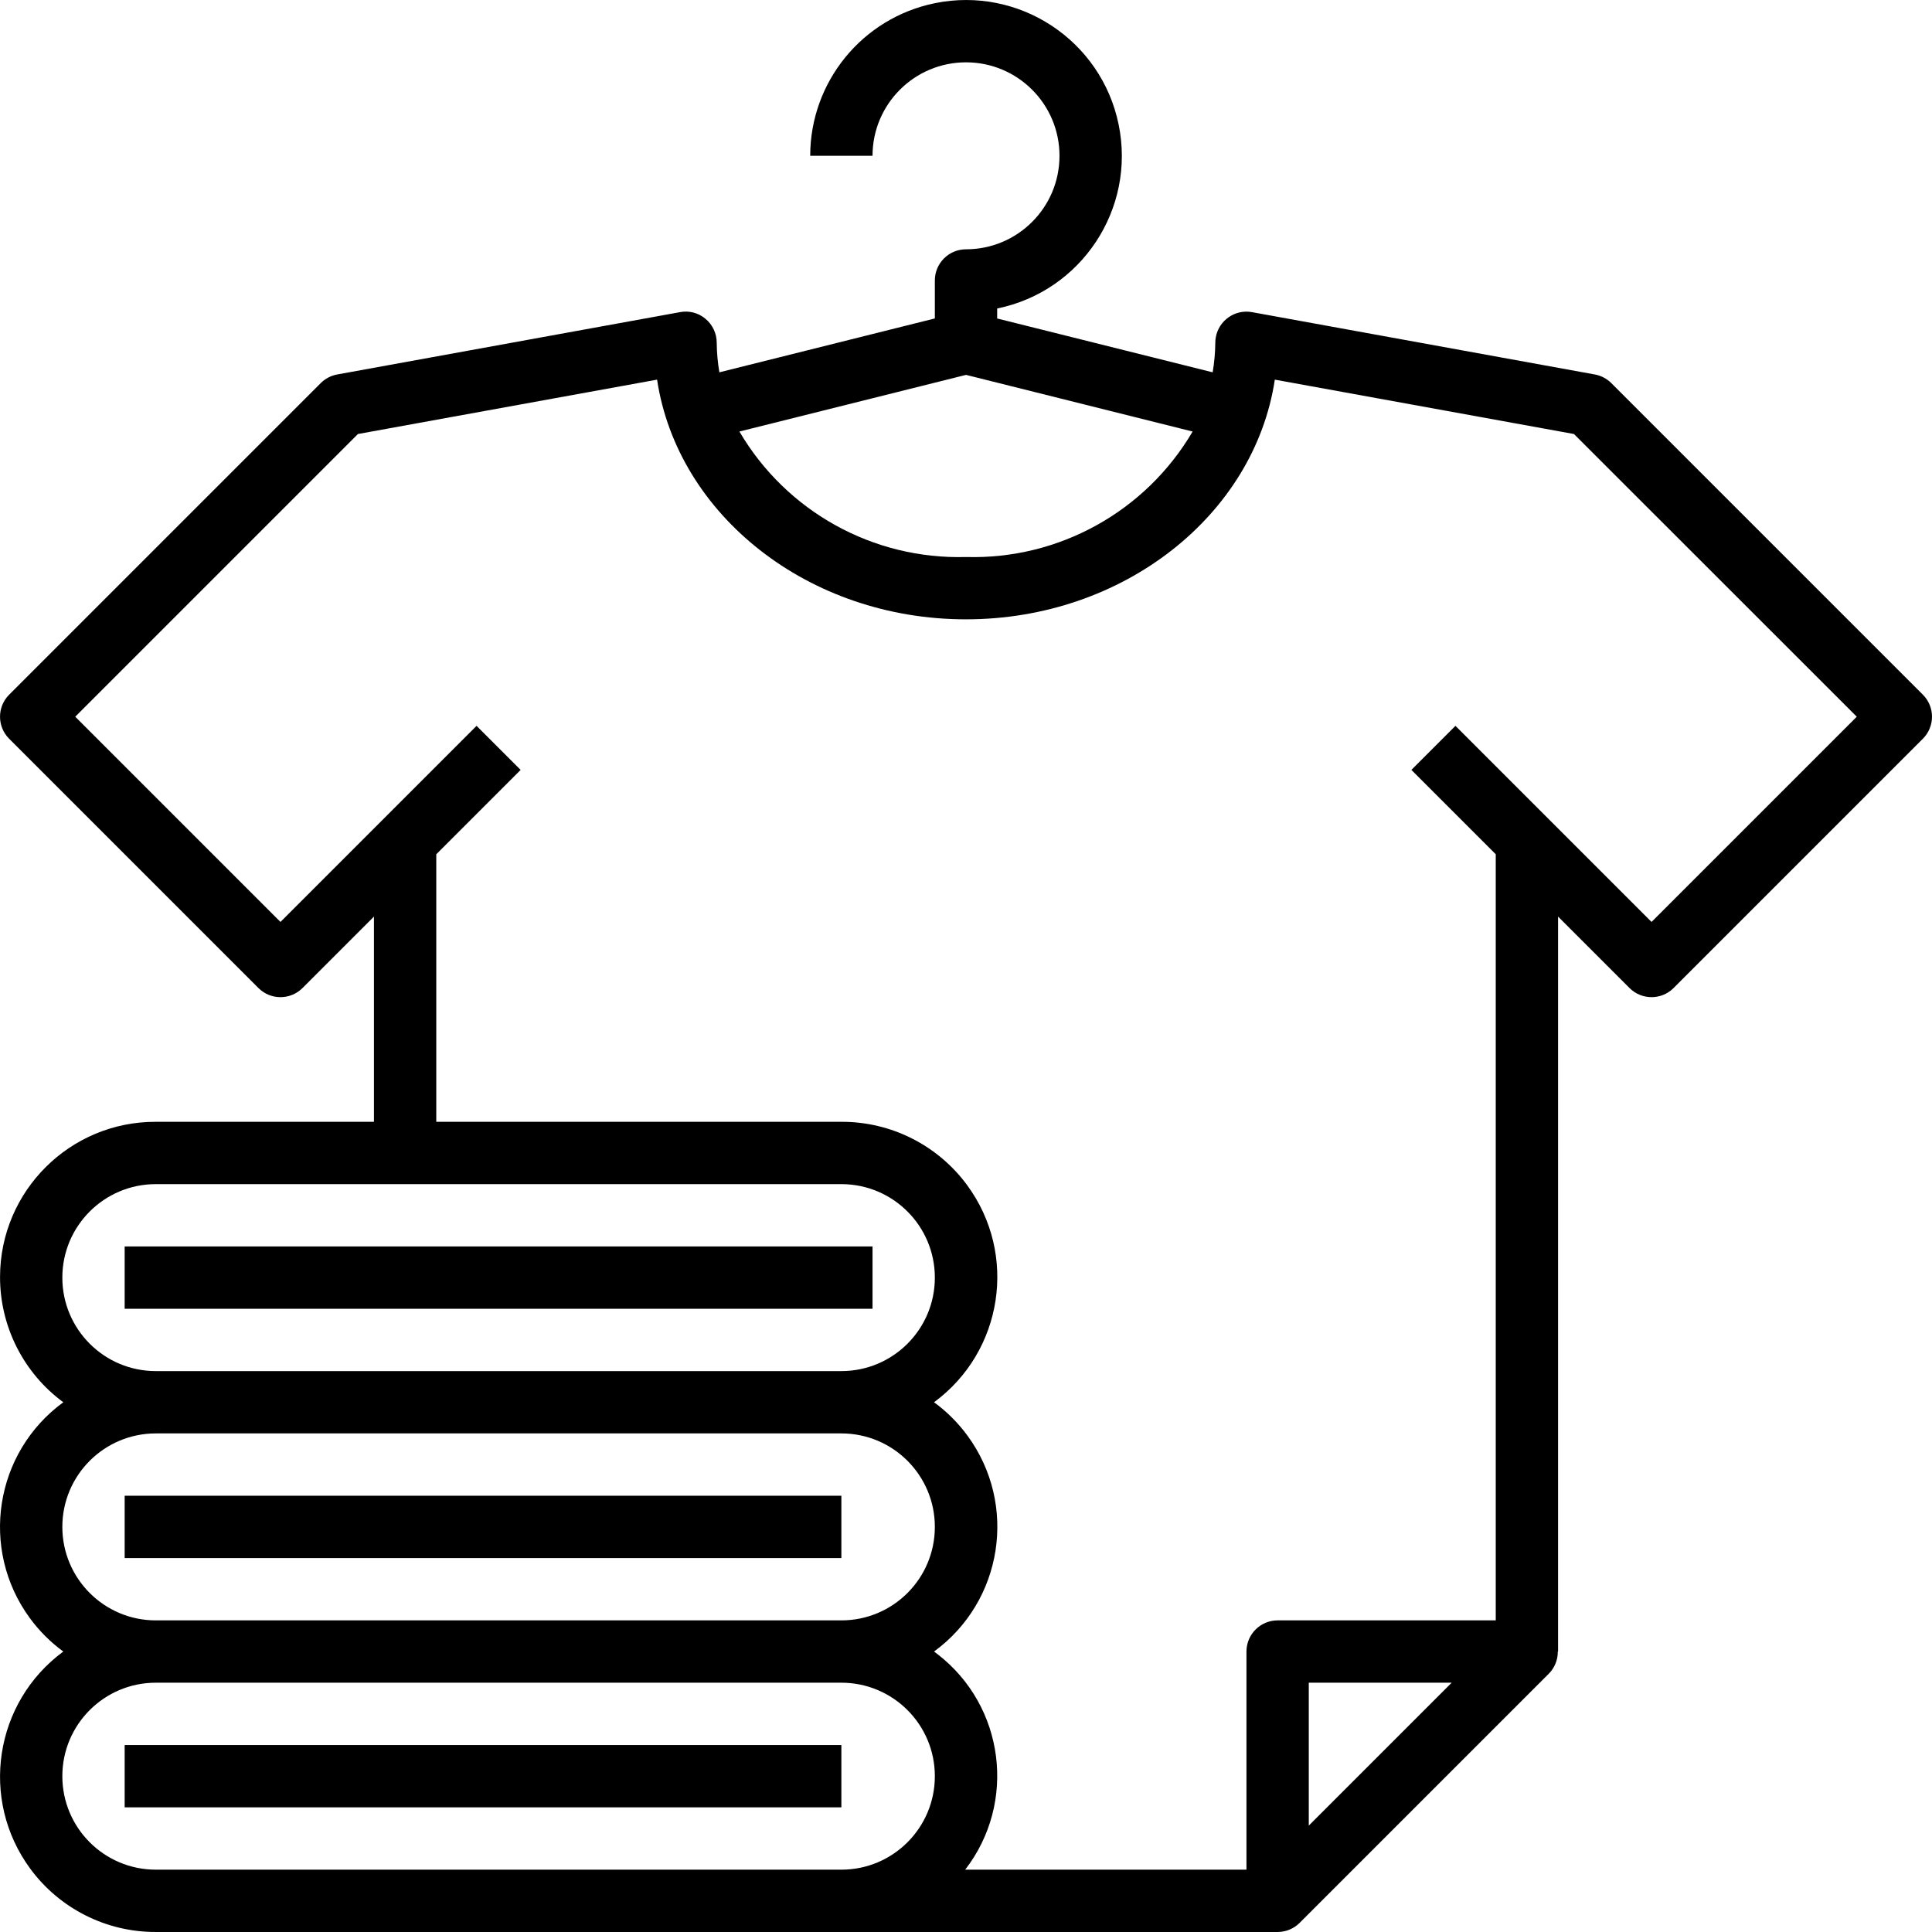
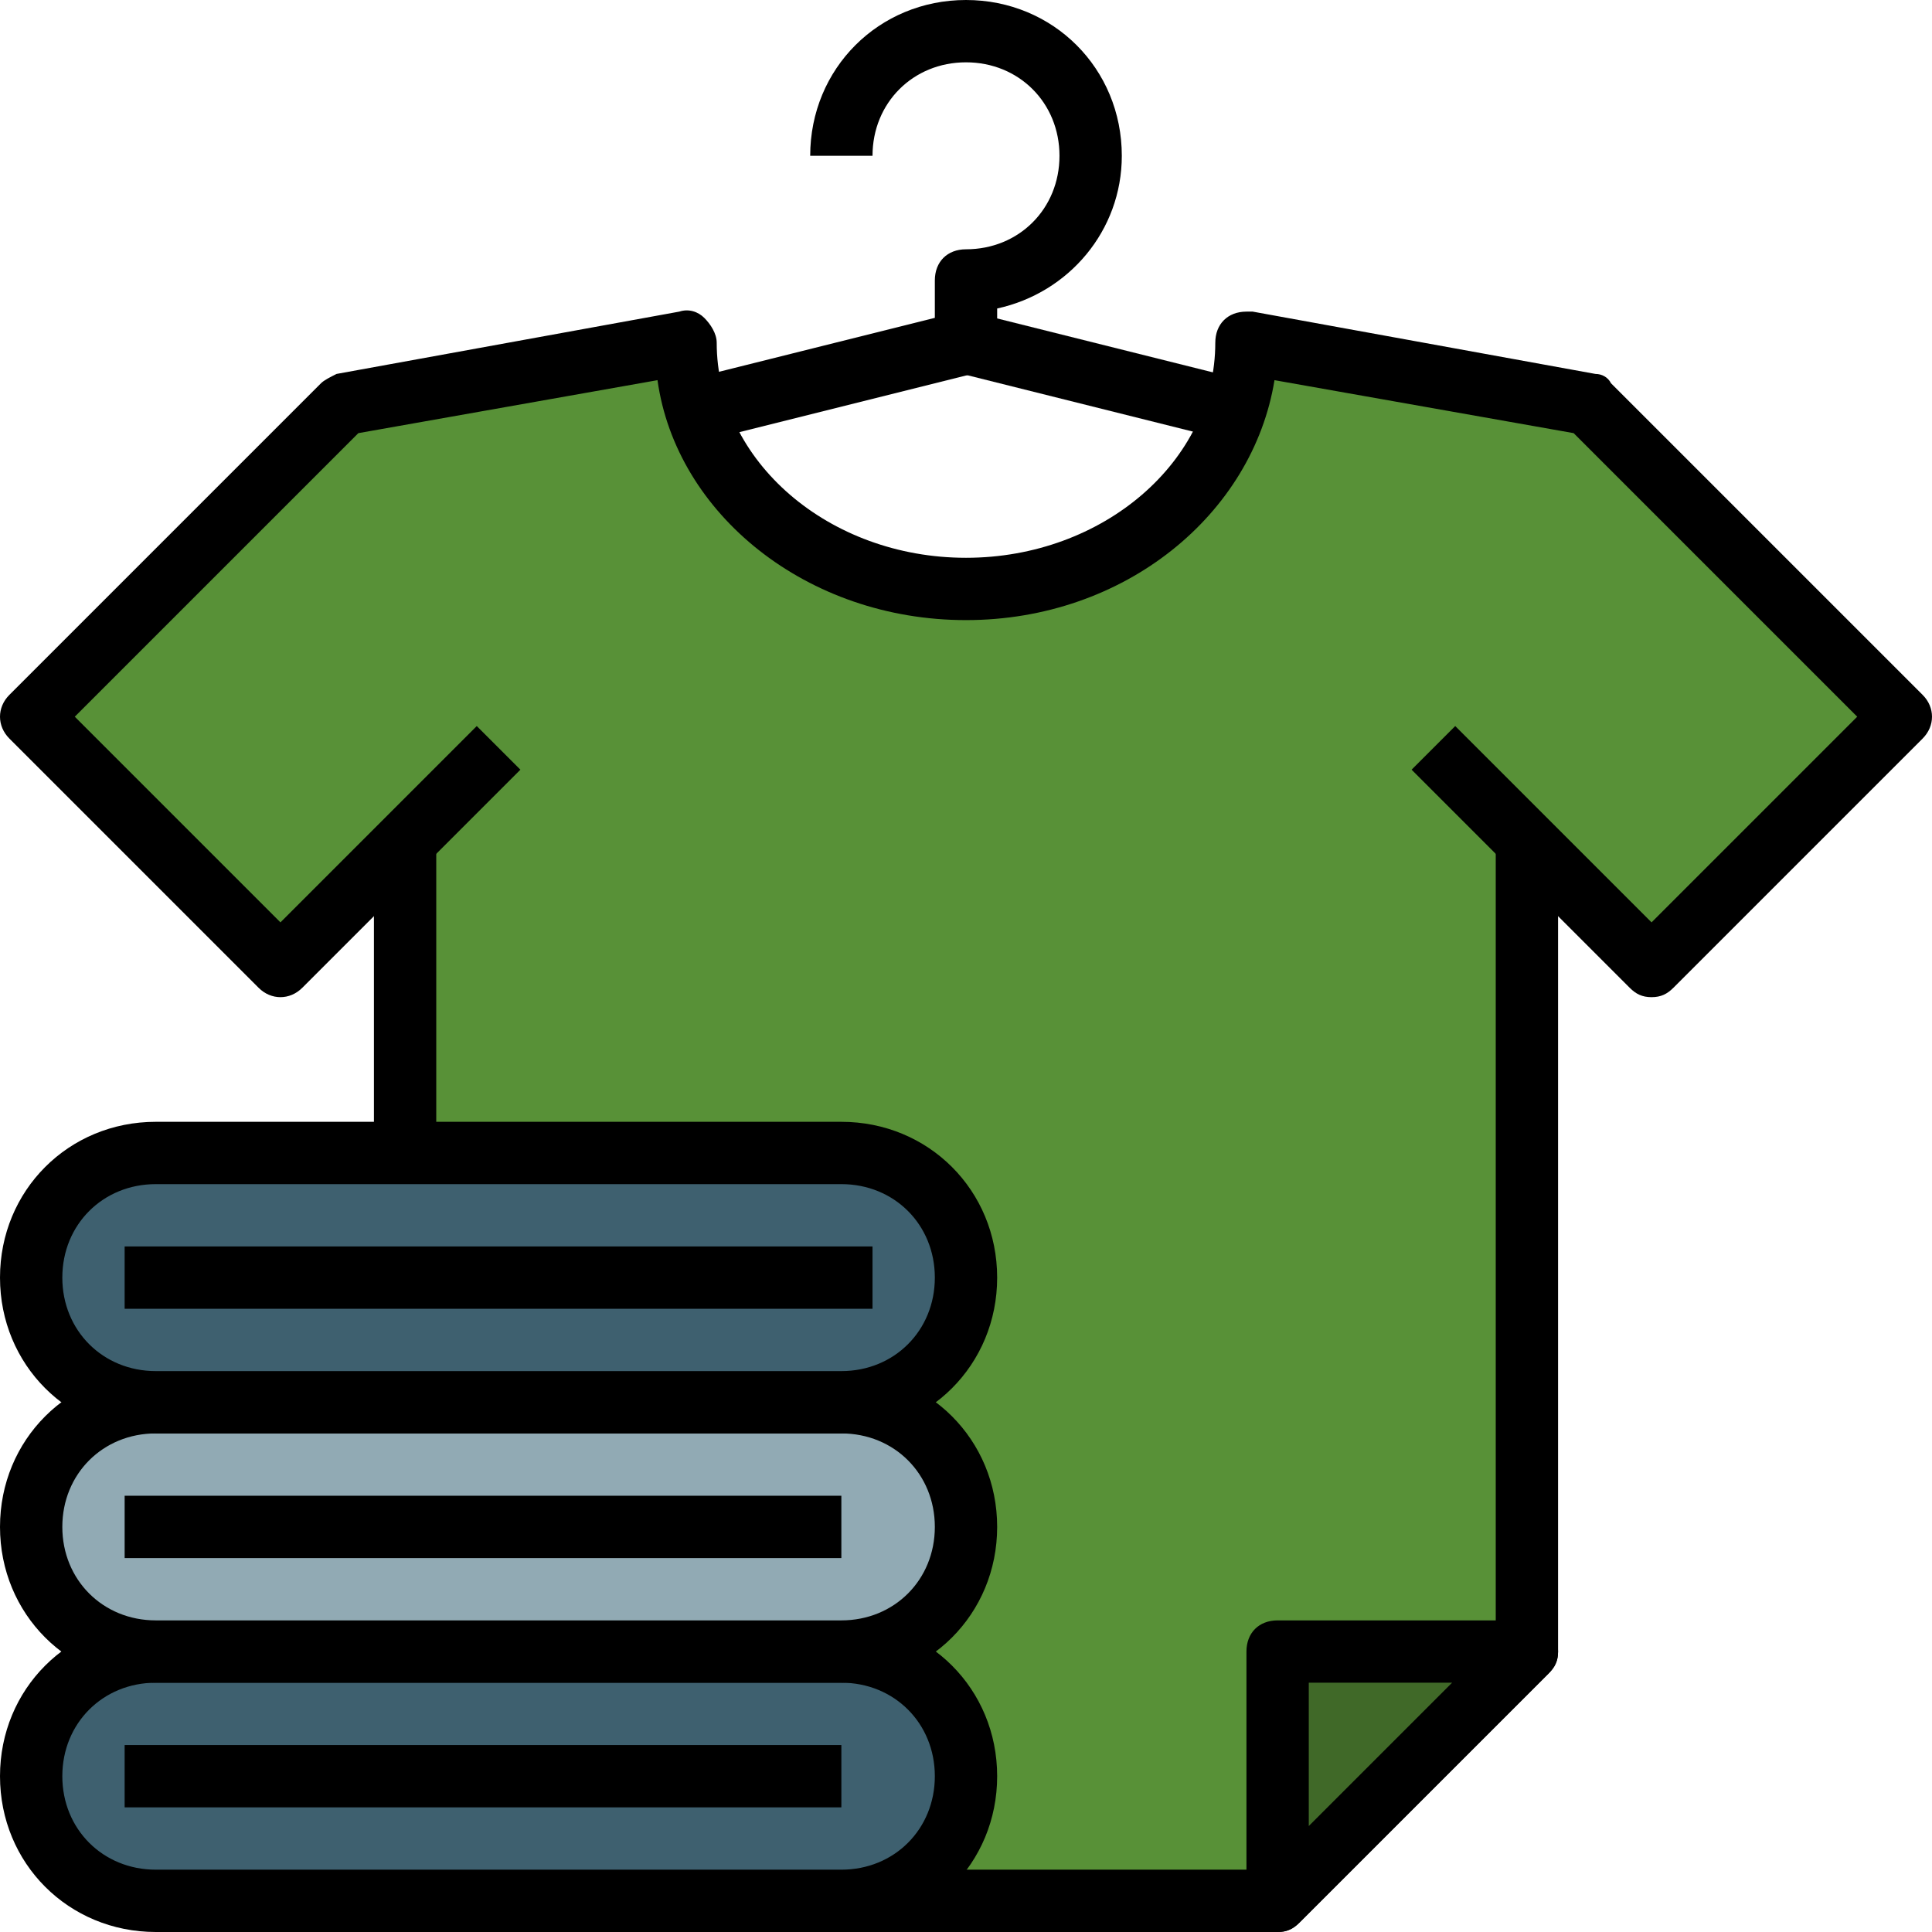
- <svg xmlns="http://www.w3.org/2000/svg" version="1.1" id="Capa_1" x="0px" y="0px" viewBox="0 0 496.004 496.004" style="enable-background:new 0 0 496.004 496.004;" xml:space="preserve">
-   <g>
-     <g>
-       <g>
-         <path d="M493.661,178.346l-80-80c-1.151-1.148-2.624-1.918-4.224-2.208l-88-16c-4.347-0.791-8.512,2.092-9.303,6.439     c-0.086,0.47-0.129,0.947-0.129,1.425c-0.023,2.542-0.251,5.078-0.68,7.584l-55.32-13.824v-2.56     c21.645-4.418,35.61-25.547,31.192-47.192C282.779,10.365,261.65-3.6,240.005,0.818c-18.621,3.801-31.996,20.179-32,39.184h16     c0-13.255,10.745-24,24-24c13.255,0,24,10.745,24,24s-10.745,24-24,24c-4.418,0-8,3.582-8,8v9.752l-55.32,13.832     c-0.429-2.506-0.657-5.042-0.68-7.584c0.001-2.373-1.051-4.623-2.872-6.144c-1.811-1.542-4.226-2.175-6.56-1.72l-88,16     c-1.6,0.29-3.073,1.06-4.224,2.208l-80,80c-3.123,3.124-3.123,8.188,0,11.312l64,64c3.124,3.123,8.188,3.123,11.312,0     l18.344-18.344v52.688h-56c-22.025-0.064-39.931,17.74-39.995,39.765c-0.037,12.721,5.997,24.696,16.243,32.235     C-1.42,372.915-5.279,397.71,7.635,415.383c2.411,3.3,5.318,6.207,8.618,8.618c-17.739,13.054-21.537,38.018-8.483,55.757     c7.54,10.245,19.515,16.279,32.235,16.243h288c2.122,0,4.156-0.844,5.656-2.344l64-64c1.481-1.507,2.299-3.543,2.272-5.656h0.072     V235.314l18.344,18.344c3.124,3.123,8.188,3.123,11.312,0l64-64C496.784,186.534,496.784,181.469,493.661,178.346z      M248.005,96.242l58.176,14.544c-12.058,20.553-34.357,32.901-58.176,32.216c-23.819,0.685-46.118-11.663-58.176-32.216     L248.005,96.242z M16.005,328.002c0-13.255,10.745-24,24-24h176c13.255,0,24,10.745,24,24s-10.745,24-24,24h-176     C26.75,352.002,16.005,341.256,16.005,328.002z M16.005,392.002c0-13.255,10.745-24,24-24h176c13.255,0,24,10.745,24,24     s-10.745,24-24,24h-176C26.75,416.002,16.005,405.256,16.005,392.002z M216.005,480.002h-16h-160c-13.255,0-24-10.745-24-24     s10.745-24,24-24h176c13.255,0,24,10.745,24,24S229.26,480.002,216.005,480.002z M336.005,468.69v-36.688h36.688L336.005,468.69z      M424.005,236.69l-50.344-50.344l-11.312,11.312l21.656,21.656v196.688h-56c-4.418,0-8,3.582-8,8v56h-72.208     c13.315-17.25,10.126-42.027-7.123-55.343c-0.289-0.223-0.581-0.442-0.877-0.657c17.673-12.913,21.532-37.708,8.619-55.382     c-2.411-3.3-5.318-6.207-8.619-8.618c17.74-13.054,21.538-38.018,8.483-55.757c-7.548-10.257-19.541-16.292-32.275-16.243h-104     v-68.688l21.656-21.656l-11.312-11.312L72.005,236.69l-52.688-52.688l72.576-72.576l76.8-13.96     c5.232,34.688,38.8,61.536,79.296,61.536c40.496,0,74.064-26.848,79.296-61.536l76.8,13.96l72.608,72.576L424.005,236.69z" />
-         <rect x="32.005" y="320.002" width="192" height="16" />
-         <rect x="32.005" y="384.002" width="184" height="16" />
-         <rect x="32.005" y="448.002" width="184" height="16" />
-       </g>
-     </g>
-   </g>
+ <svg xmlns="http://www.w3.org/2000/svg" version="1.1" id="Capa_1" x="0px" y="0px" viewBox="0 0 496 496" style="enable-background:new 0 0 496 496;" xml:space="preserve">
+   <path style="fill:#589137;" d="M488,184l-80-80l-88-16c0,34.4-32,63.2-72,63.2s-72-28-72-63.2l-88,16L8,184l64,64l32-32v272h224  l64-64V216l32,32L488,184z" />
+   <path d="M328,496H104c-4.8,0-8-3.2-8-8V216h16v264h212.8l59.2-59.2V216h16v208c0,2.4-0.8,4-2.4,5.6l-64,64  C332,495.2,330.4,496,328,496z" />
+   <path style="fill:#3E606F;" d="M40,424h176c17.6,0,32,14.4,32,32l0,0c0,17.6-14.4,32-32,32H40c-17.6,0-32-14.4-32-32l0,0  C8,438.4,22.4,424,40,424z" />
+   <path d="M216,496H40c-22.4,0-40-17.6-40-40s17.6-40,40-40h176c22.4,0,40,17.6,40,40S238.4,496,216,496z M40,432  c-13.6,0-24,10.4-24,24s10.4,24,24,24h176c13.6,0,24-10.4,24-24s-10.4-24-24-24H40z" />
+   <path style="fill:#91AAB4;" d="M40,360h176c17.6,0,32,14.4,32,32l0,0c0,17.6-14.4,32-32,32H40c-17.6,0-32-14.4-32-32l0,0  C8,374.4,22.4,360,40,360z" />
+   <path d="M216,432H40c-22.4,0-40-17.6-40-40s17.6-40,40-40h176c22.4,0,40,17.6,40,40S238.4,432,216,432z M40,368  c-13.6,0-24,10.4-24,24s10.4,24,24,24h176c13.6,0,24-10.4,24-24s-10.4-24-24-24H40z" />
+   <path style="fill:#3E606F;" d="M40,296h176c17.6,0,32,14.4,32,32l0,0c0,17.6-14.4,32-32,32H40c-17.6,0-32-14.4-32-32l0,0  C8,310.4,22.4,296,40,296z" />
+   <path d="M216,368H40c-22.4,0-40-17.6-40-40s17.6-40,40-40h176c22.4,0,40,17.6,40,40S238.4,368,216,368z M40,304  c-13.6,0-24,10.4-24,24s10.4,24,24,24h176c13.6,0,24-10.4,24-24s-10.4-24-24-24H40z" />
+   <path d="M185.6,112l-3.2-16L240,81.6V72c0-4.8,3.2-8,8-8c13.6,0,24-10.4,24-24s-10.4-24-24-24s-24,10.4-24,24h-16  c0-22.4,17.6-40,40-40s40,17.6,40,40c0,19.2-13.6,35.2-32,39.2V88c0,4-2.4,7.2-6.4,8L185.6,112z" />
+   <path d="M424,256c-2.4,0-4-0.8-5.6-2.4l-56-56l11.2-11.2l50.4,50.4l52.8-52.8L404,111.2l-76.8-13.6c-5.6,34.4-38.4,61.6-79.2,61.6  s-74.4-27.2-79.2-61.6L92,111.2L19.2,184L72,236.8l50.4-50.4l11.2,11.2l-56,56c-3.2,3.2-8,3.2-11.2,0l-64-64c-3.2-3.2-3.2-8,0-11.2  l80-80c0.8-0.8,2.4-1.6,4-2.4l88-16c2.4-0.8,4.8,0,6.4,1.6c1.6,1.6,3.2,4,3.2,6.4c0,30.4,28.8,55.2,64,55.2s64-24.8,64-55.2  c0-4.8,3.2-8,8-8c0.8,0,0.8,0,1.6,0l88,16c1.6,0,3.2,0.8,4,2.4l80,80c3.2,3.2,3.2,8,0,11.2l-64,64C428,255.2,426.4,256,424,256z" />
+   <polygon style="fill:#406928;" points="328,488 392,424 328,424 " />
+   <path d="M328,496c-0.8,0-2.4,0-3.2-0.8c-3.2-0.8-4.8-4-4.8-7.2v-64c0-4.8,3.2-8,8-8h64c4.8,0,8,3.2,8,8c0,2.4-0.8,4-2.4,5.6l-64,64  C332,495.2,330.4,496,328,496z M336,432v36.8l36.8-36.8H336z" />
+   <rect x="271.987" y="63.209" transform="matrix(-0.2425 0.9701 -0.9701 -0.2425 441.0277 -152.3382)" width="15.999" height="65.597" />
+   <rect x="32" y="320" width="192" height="16" />
+   <rect x="32" y="384" width="184" height="16" />
+   <rect x="32" y="448" width="184" height="16" />
  <g>
</g>
  <g>
</g>
  <g>
</g>
  <g>
</g>
  <g>
</g>
  <g>
</g>
  <g>
</g>
  <g>
</g>
  <g>
</g>
  <g>
</g>
  <g>
</g>
  <g>
</g>
  <g>
</g>
  <g>
</g>
  <g>
</g>
</svg>
